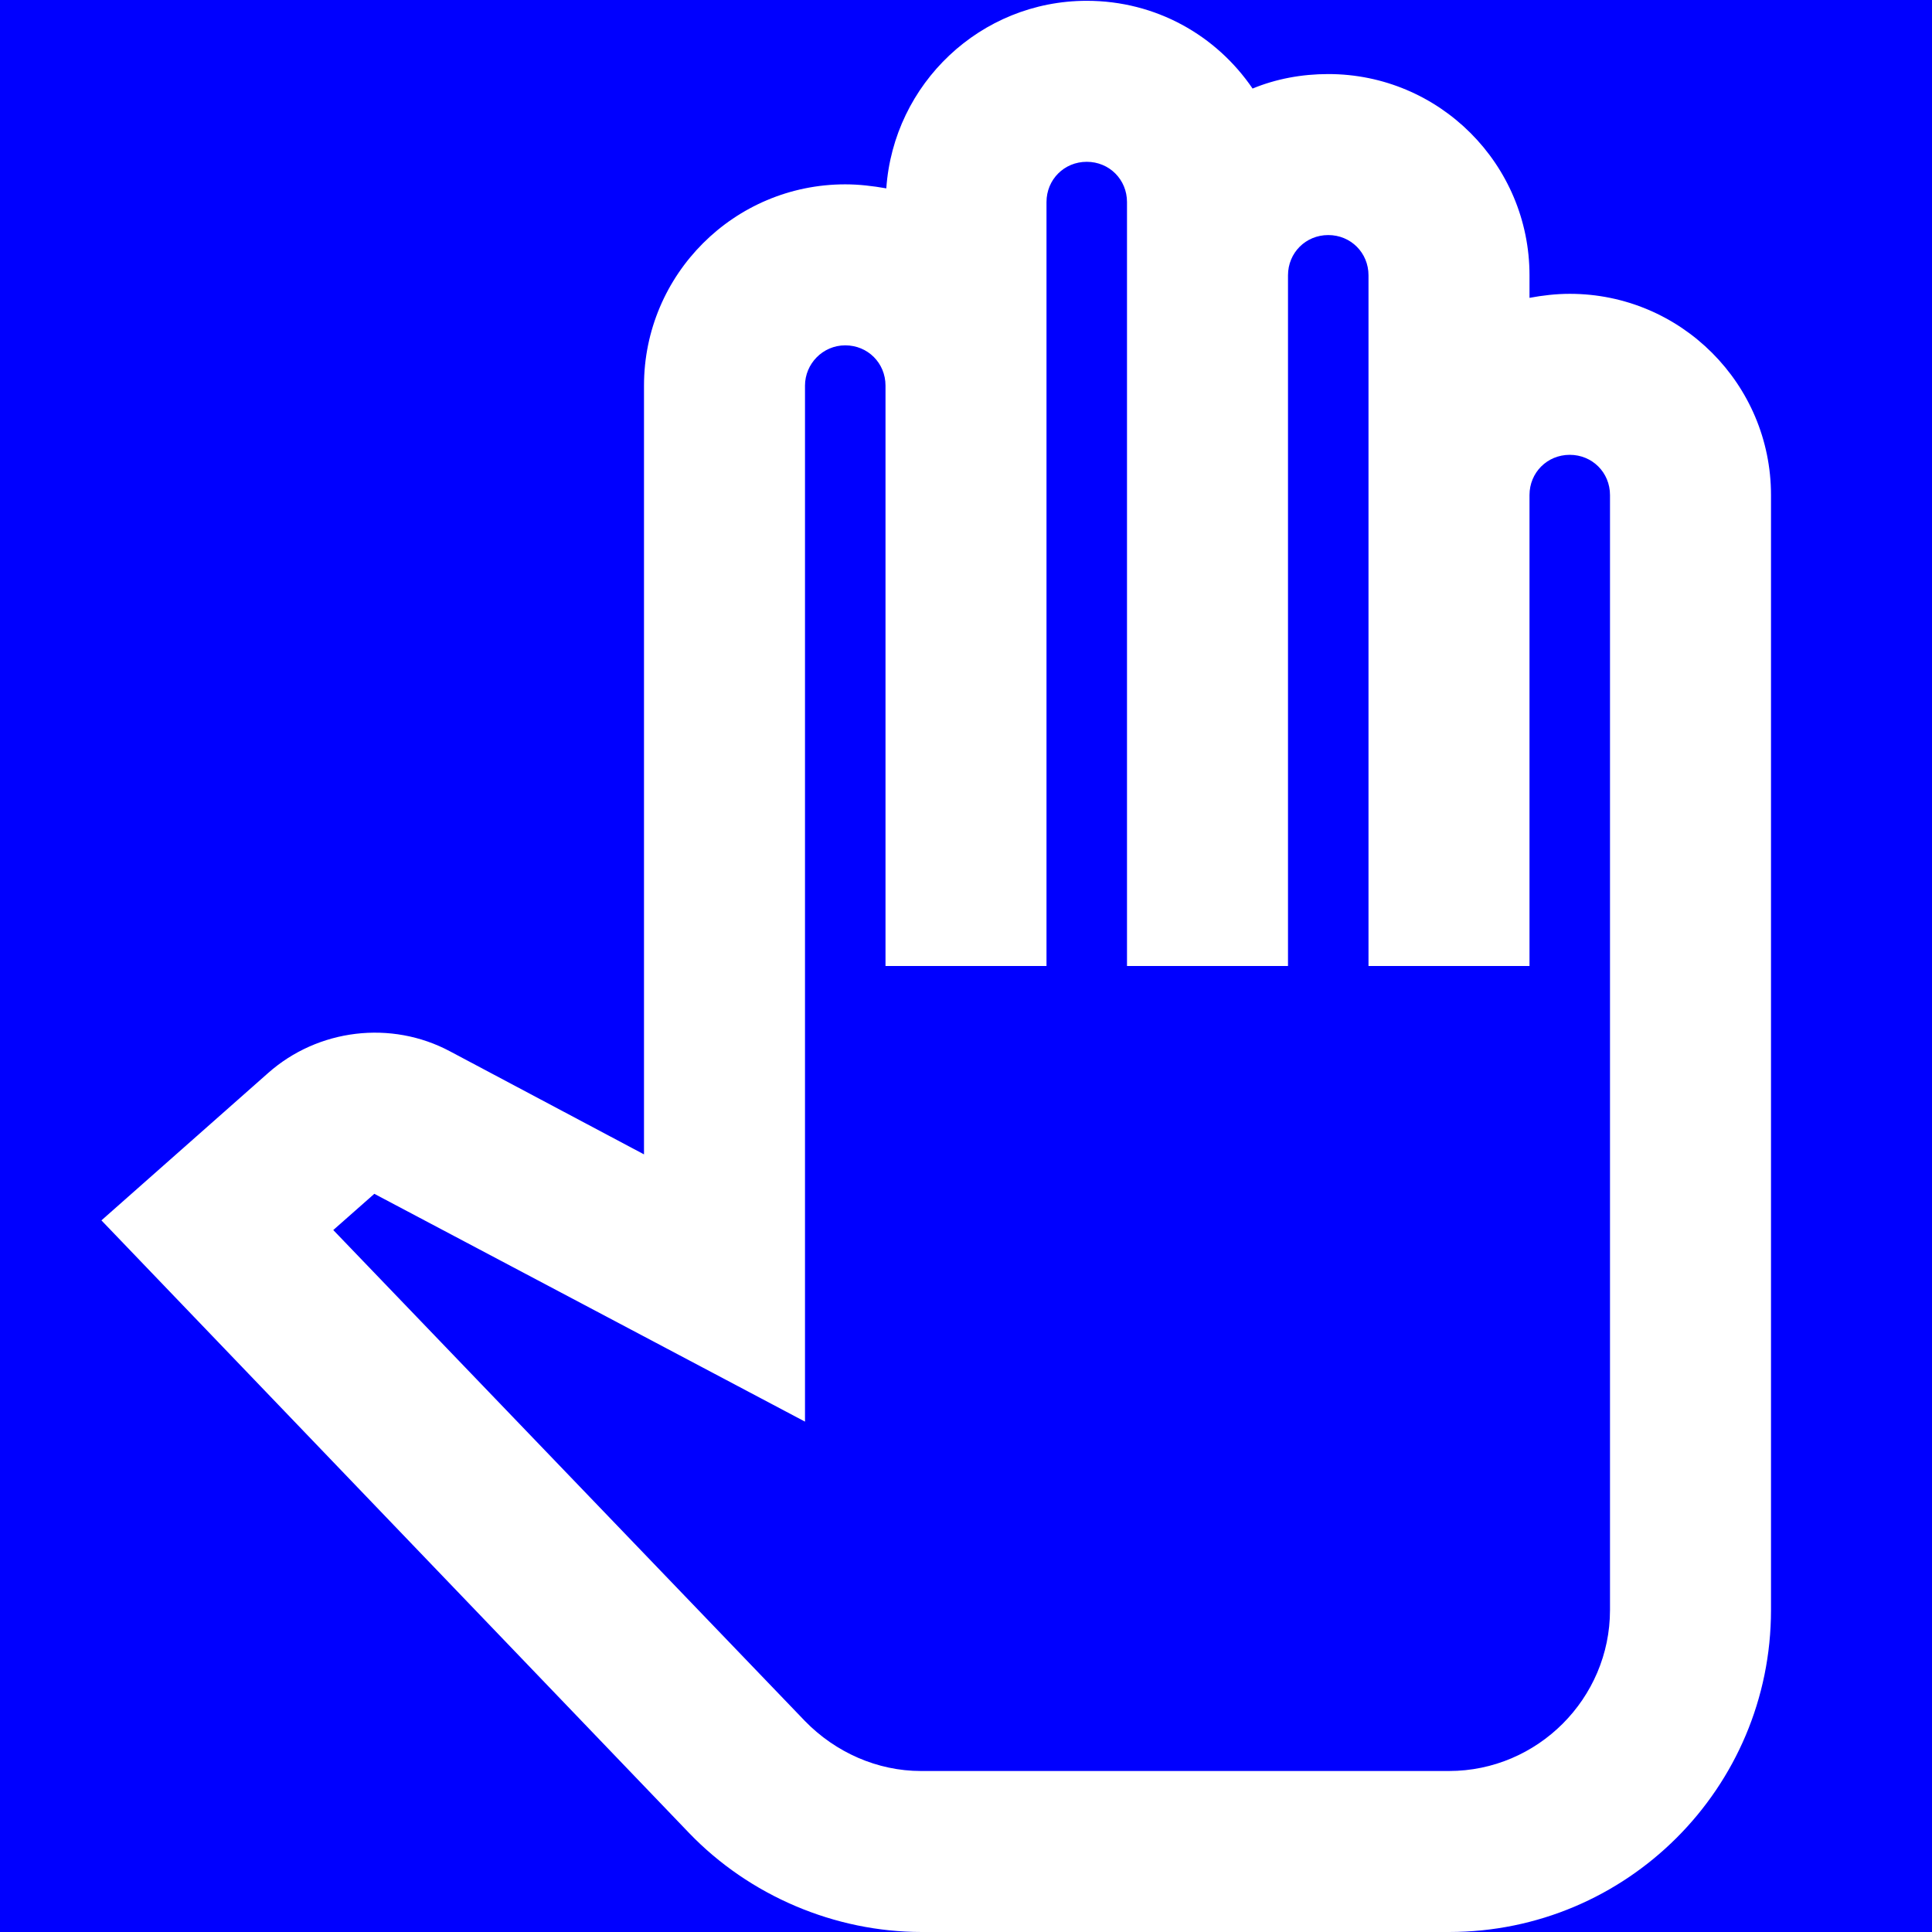
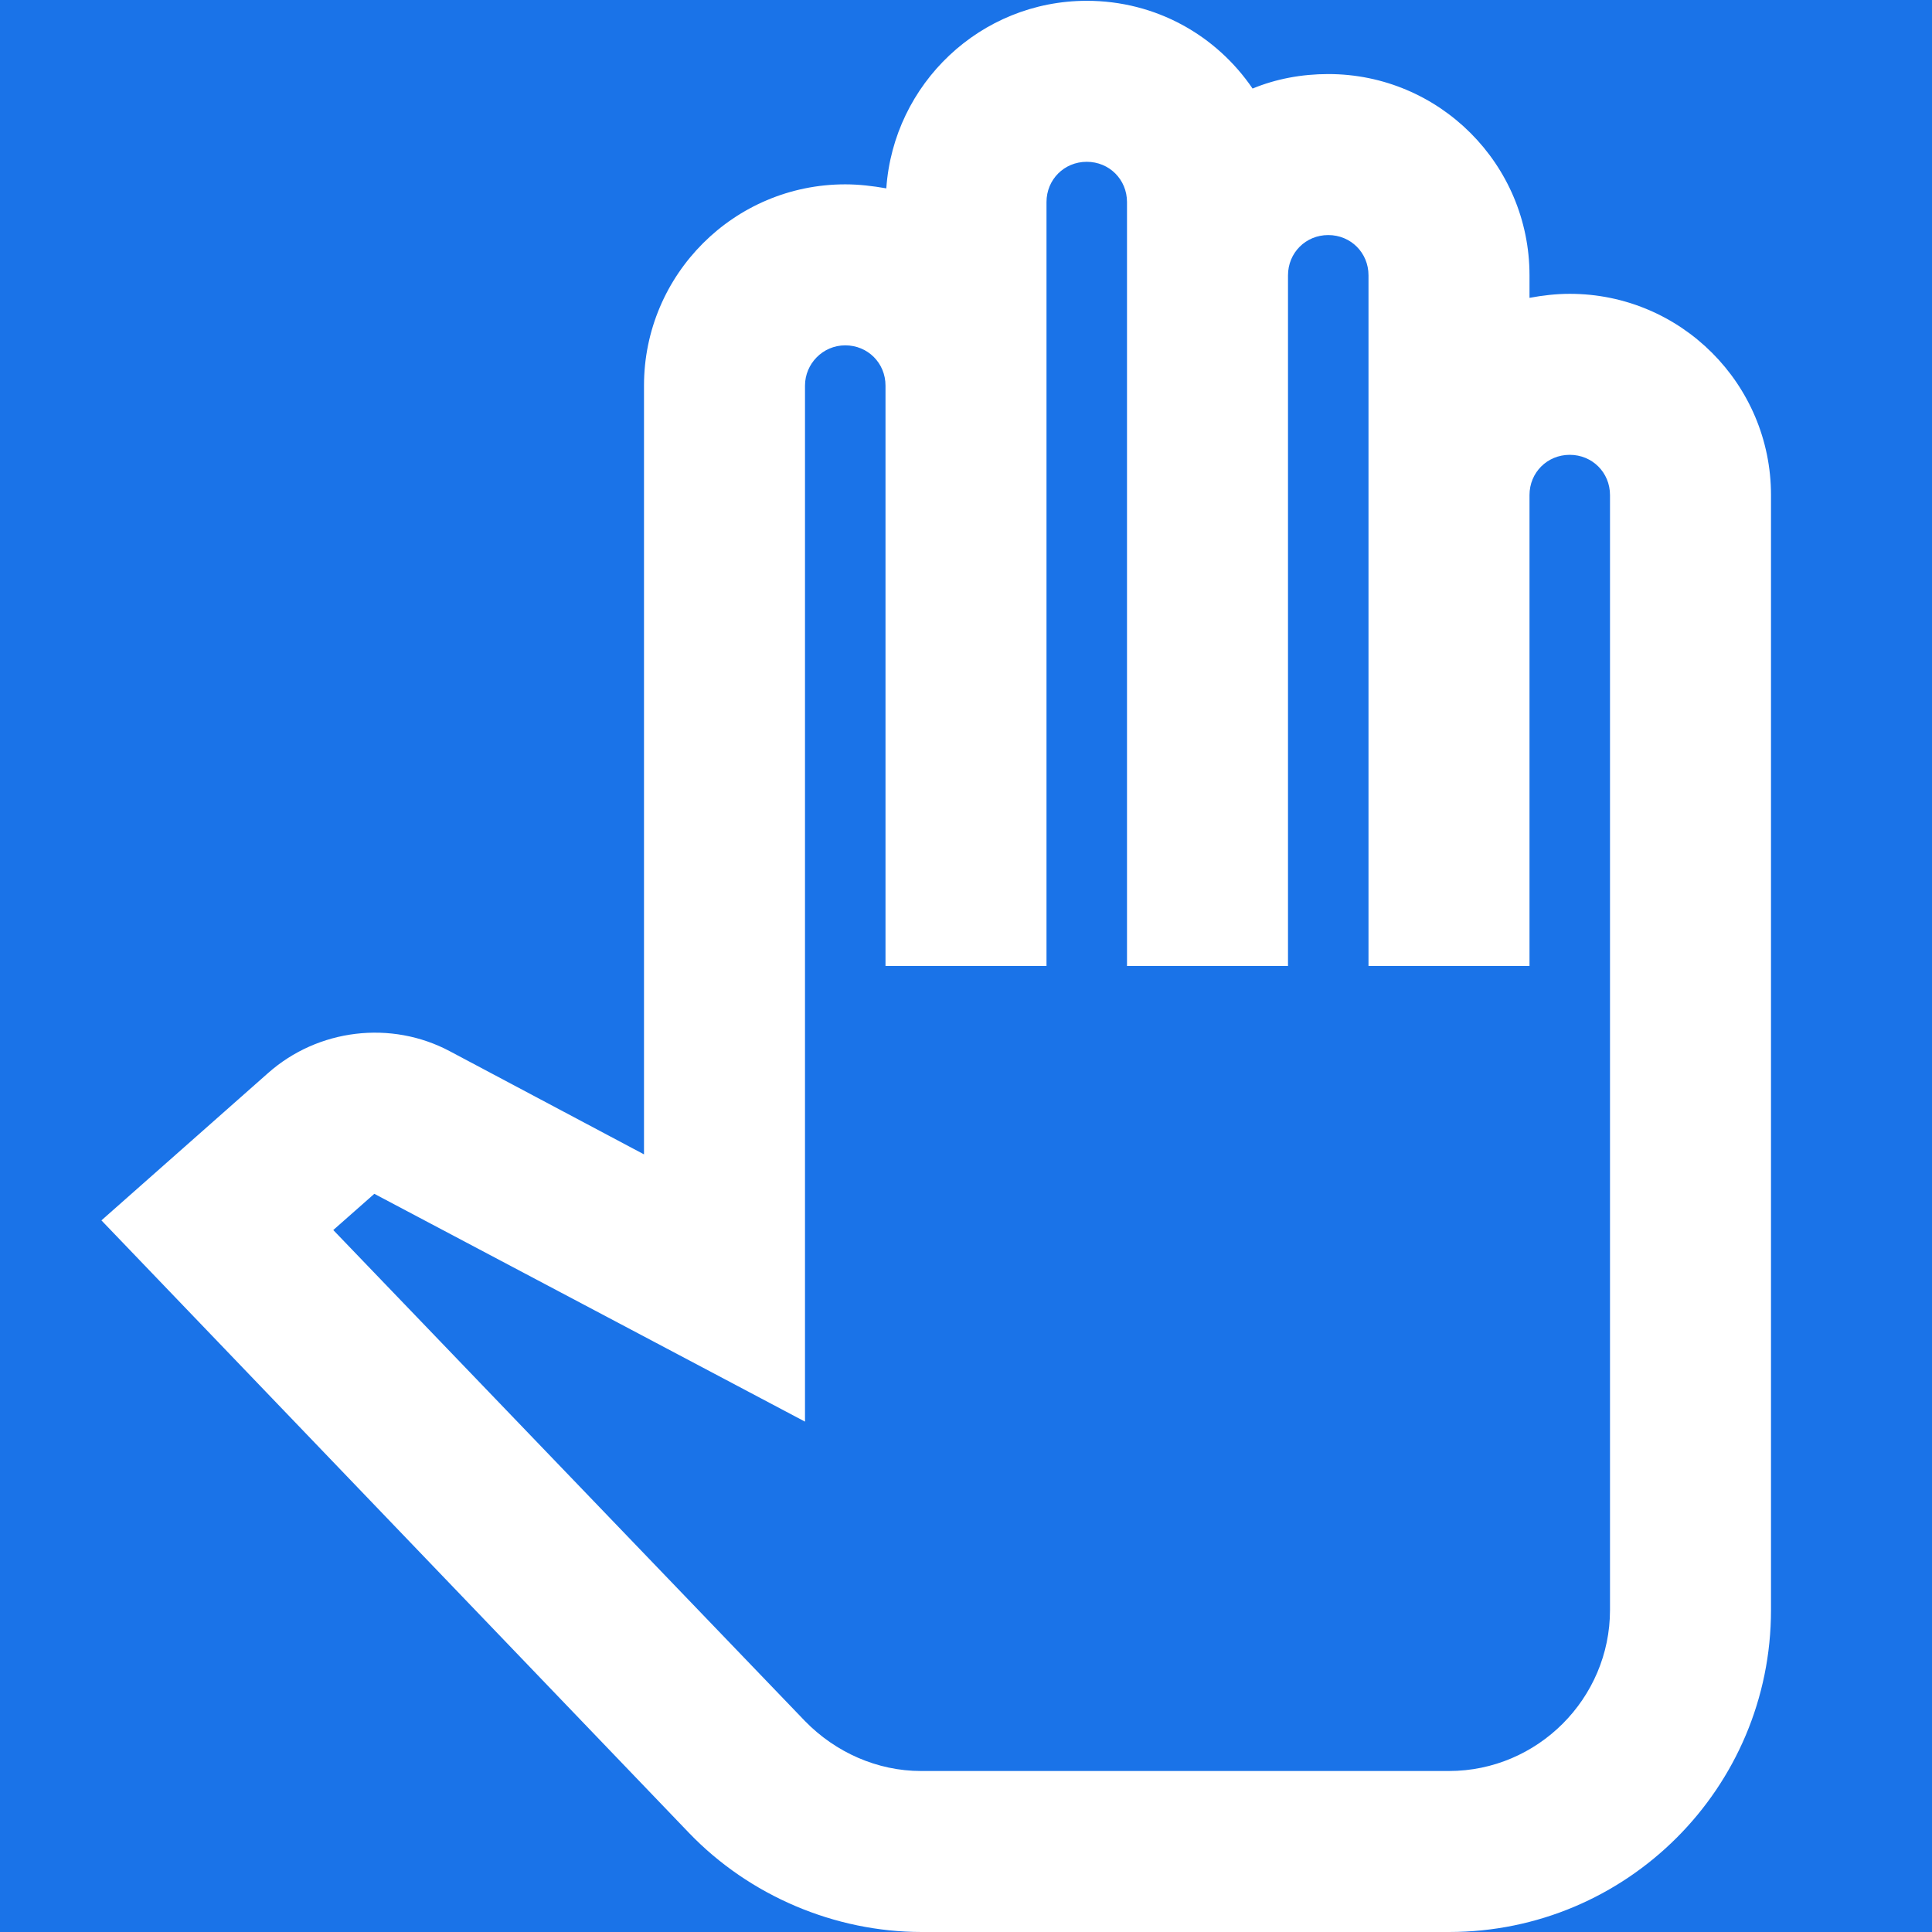
<svg xmlns="http://www.w3.org/2000/svg" height="48px" viewBox="0 0 24 24" width="48px" fill="#ffffff">
-   <rect fill="#0000ff" height="24" width="24" />
+   <rect fill="#1a73e8" height="24" width="24" />
  <path d="M18 24h-6.55c-1.08 0-2.14-.45-2.89-1.23l-7.3-7.61 2.07-1.83c.62-.55 1.53-.66 2.26-.27L8 14.34V4.79c0-1.38 1.12-2.5 2.5-2.5.17 0 .34.02.51.05.09-1.3 1.17-2.33 2.49-2.33.86 0 1.61.43 2.06 1.09.29-.12.61-.18.94-.18 1.38 0 2.5 1.12 2.5 2.5v.28c.16-.03.33-.05.5-.05 1.38 0 2.5 1.12 2.5 2.5V20c0 2.21-1.79 4-4 4zM4.14 15.28l5.86 6.1c.38.39.9.62 1.44.62H18c1.1 0 2-.9 2-2V6.15c0-.28-.22-.5-.5-.5s-.5.22-.5.5V12h-2V3.42c0-.28-.22-.5-.5-.5s-.5.22-.5.5V12h-2V2.51c0-.28-.22-.5-.5-.5s-.5.22-.5.5V12h-2V4.79c0-.28-.22-.5-.5-.5s-.5.23-.5.5v12.87l-5.35-2.83-.51.45z" />
</svg>
